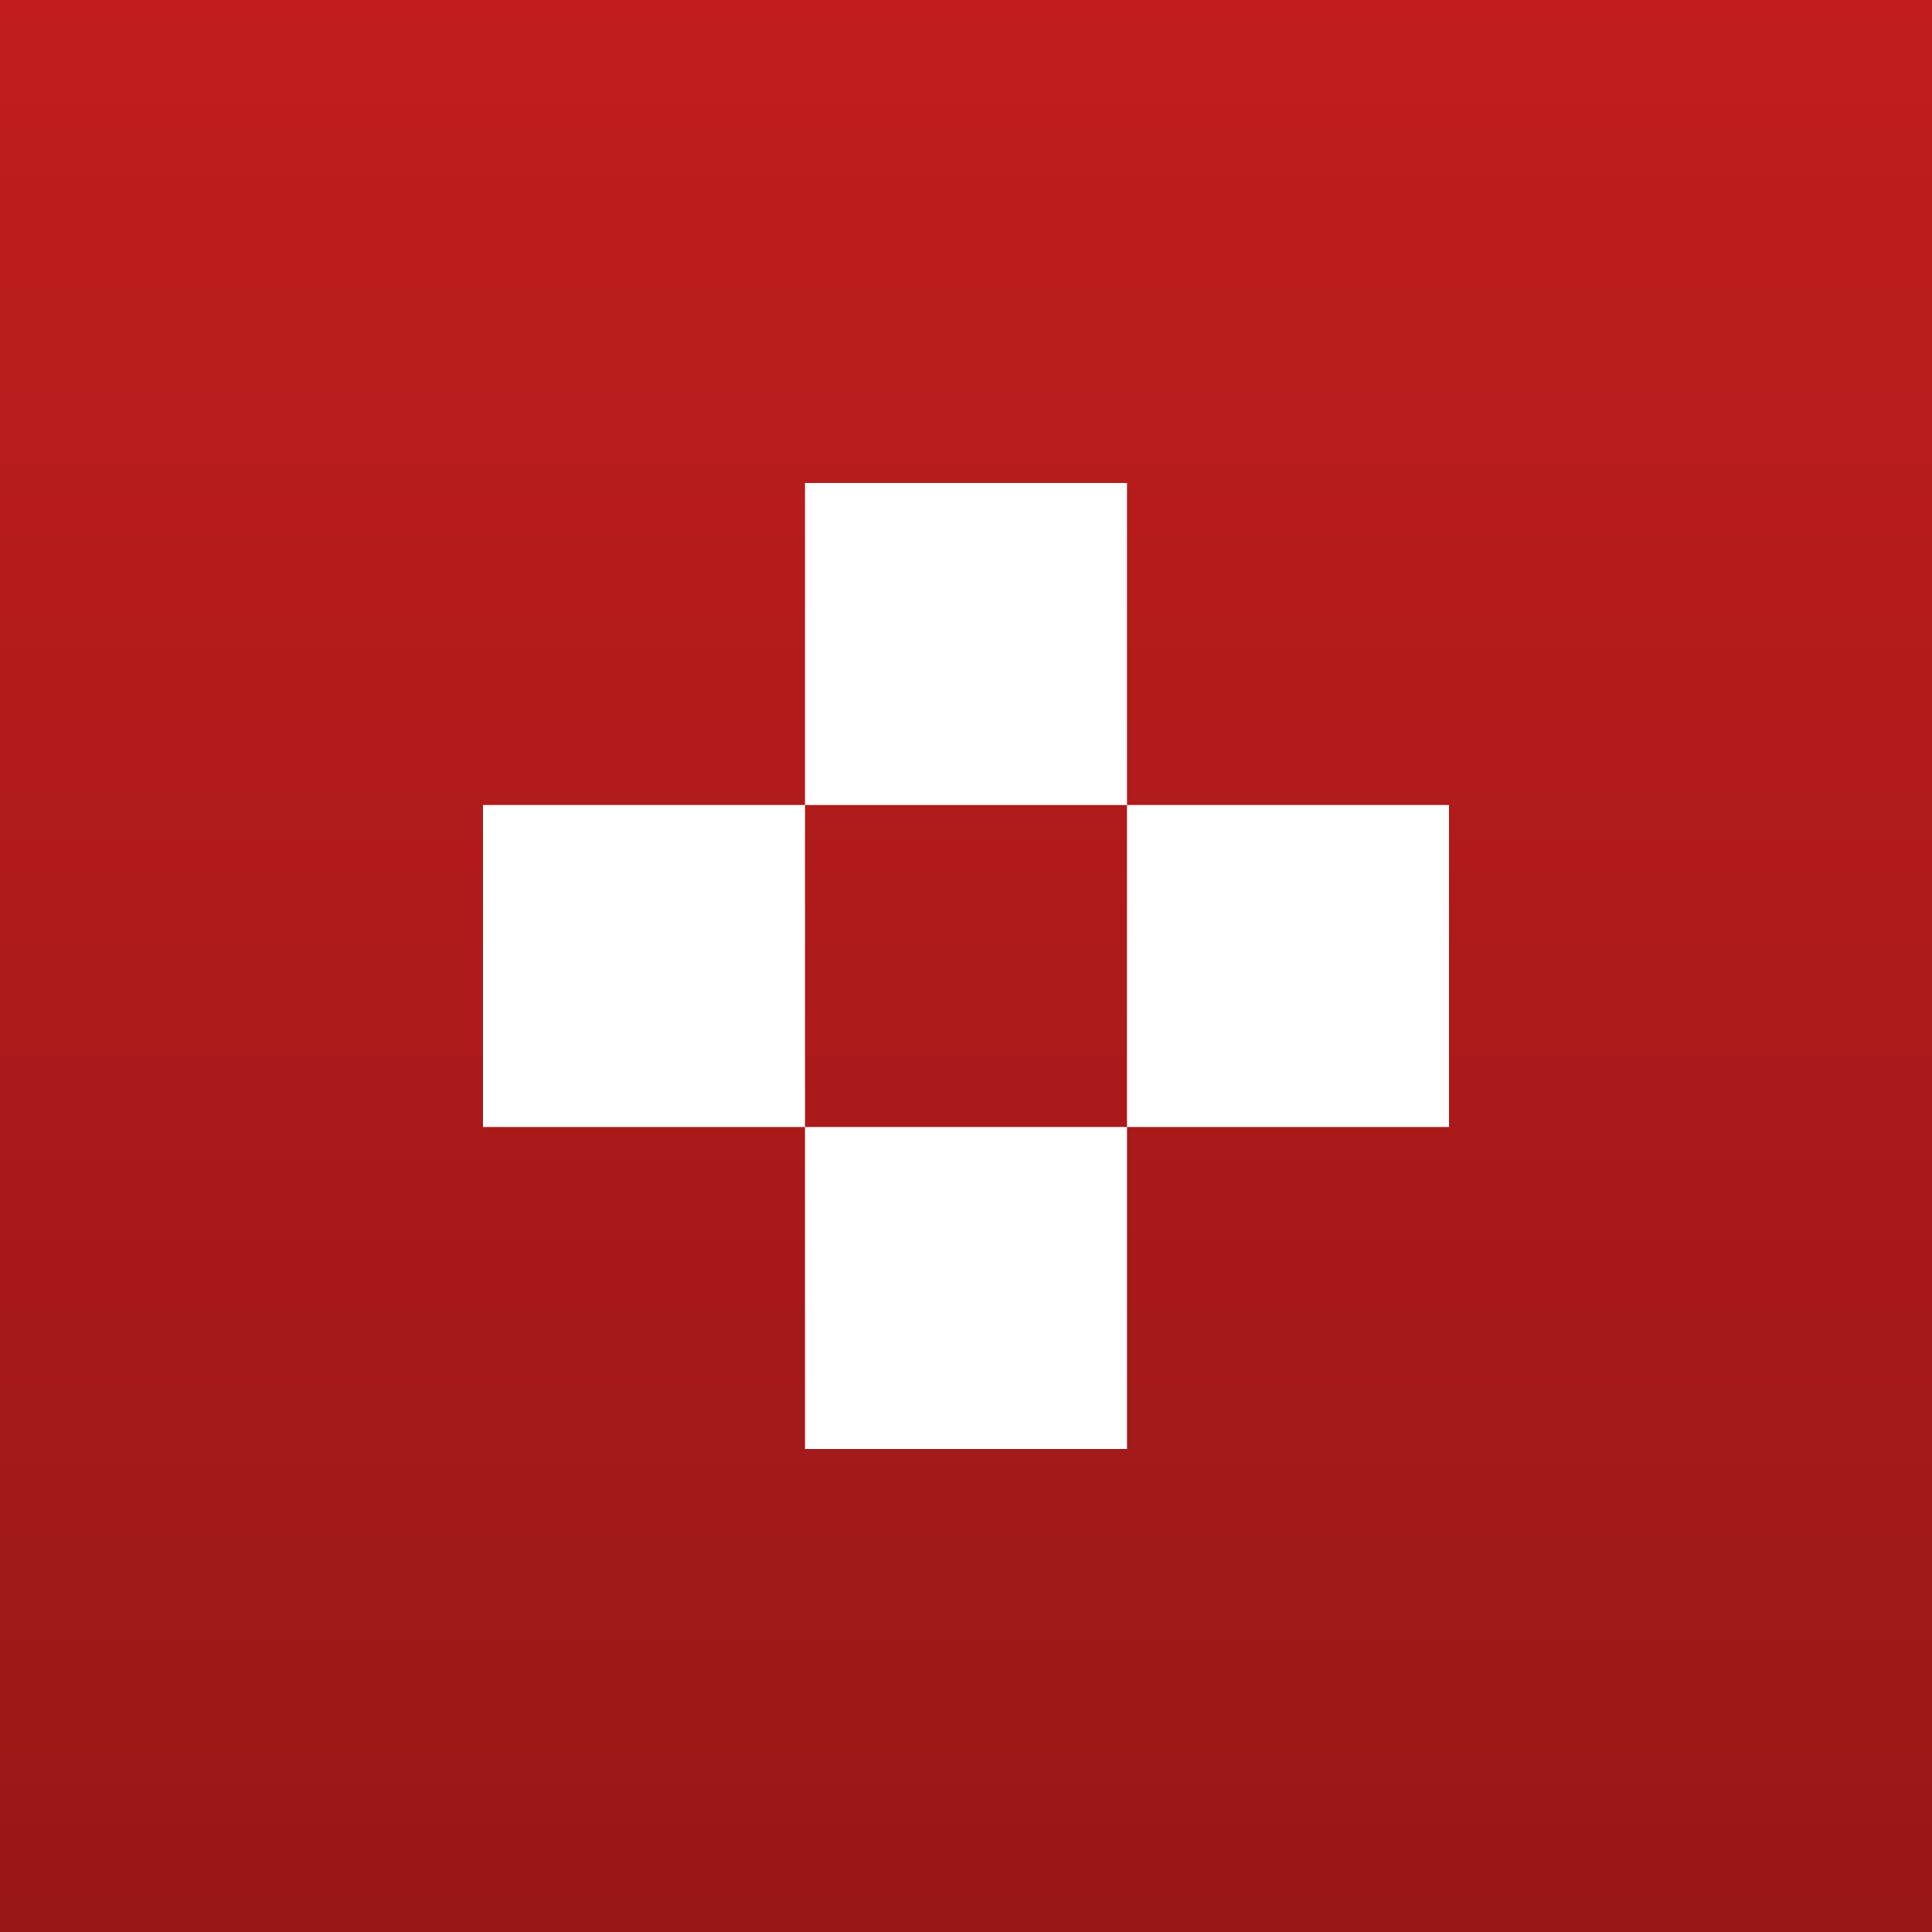
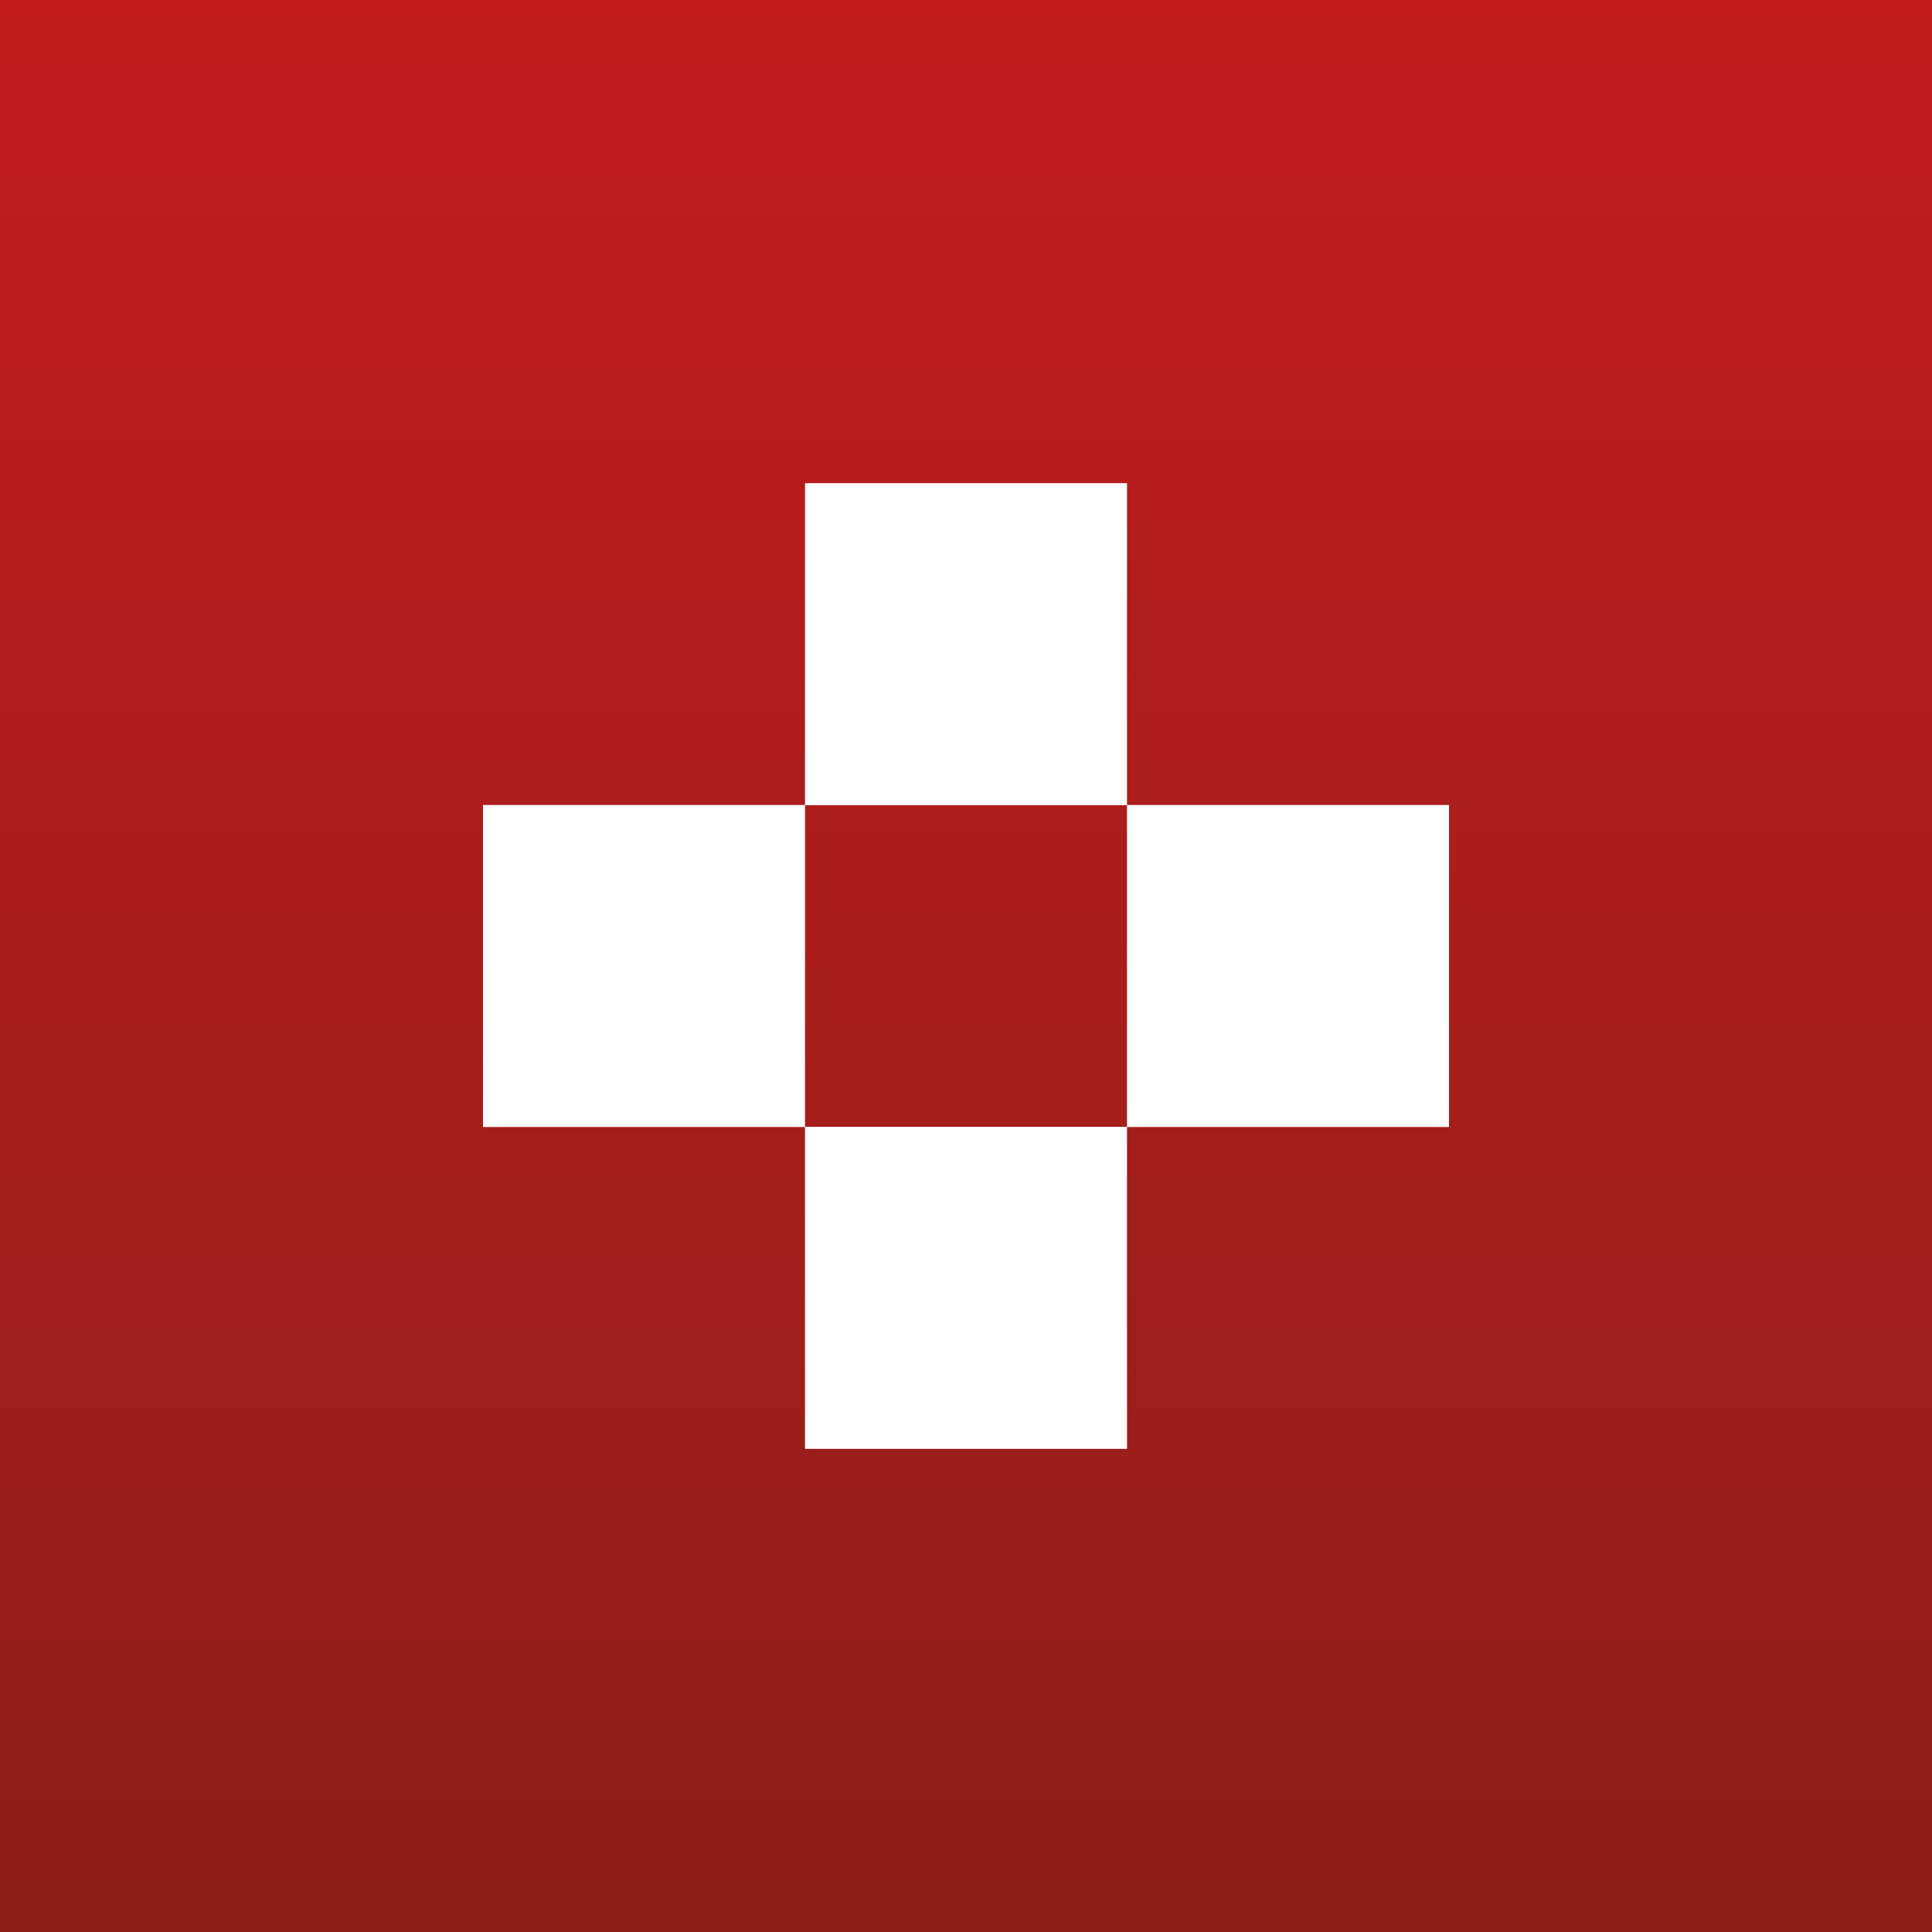
- <svg xmlns="http://www.w3.org/2000/svg" viewBox="0 0 24 24">
-   <defs>
-     <style>.cls-4{fill:#fff}</style>
-     <linearGradient id="White_Black" x1="12" y1=".08" x2="12" y2="24.25" gradientUnits="userSpaceOnUse">
-       <stop offset="0" stop-color="#fff" />
-       <stop offset="1" />
-     </linearGradient>
-   </defs>
-   <g style="isolation:isolate">
-     <g id="Package">
-       <path fill="#c11d1d" d="M0 0h24v24H0z" />
-       <path style="mix-blend-mode:multiply" opacity=".21" fill="url(#White_Black)" d="M0 0h24v24H0z" />
-       <path class="cls-4" d="M14 10h4v4h-4zM10 14h4v4h-4zM6 10h4v4H6zM10 6h4v4h-4z" />
-     </g>
-   </g>
+ <svg xmlns="http://www.w3.org/2000/svg" id="Layer_1" viewBox="0 0 24 24">
+   <style>.st10{fill-rule:evenodd;clip-rule:evenodd;fill:#fff}</style>
+   <linearGradient id="SVGID_1_" gradientUnits="userSpaceOnUse" x1="12" y1="24" x2="12">
+     <stop offset="0" stop-color="#8f1e1a" />
+     <stop offset="1" stop-color="#c11d1d" />
+   </linearGradient>
+   <path fill="url(#SVGID_1_)" d="M0 0h24v24H0z" />
+   <path class="st10" d="M6 10h4v4H6zM14 10h4v4h-4zM10 6.002h4v4h-4zM10 13.998h4v4h-4z" />
</svg>
